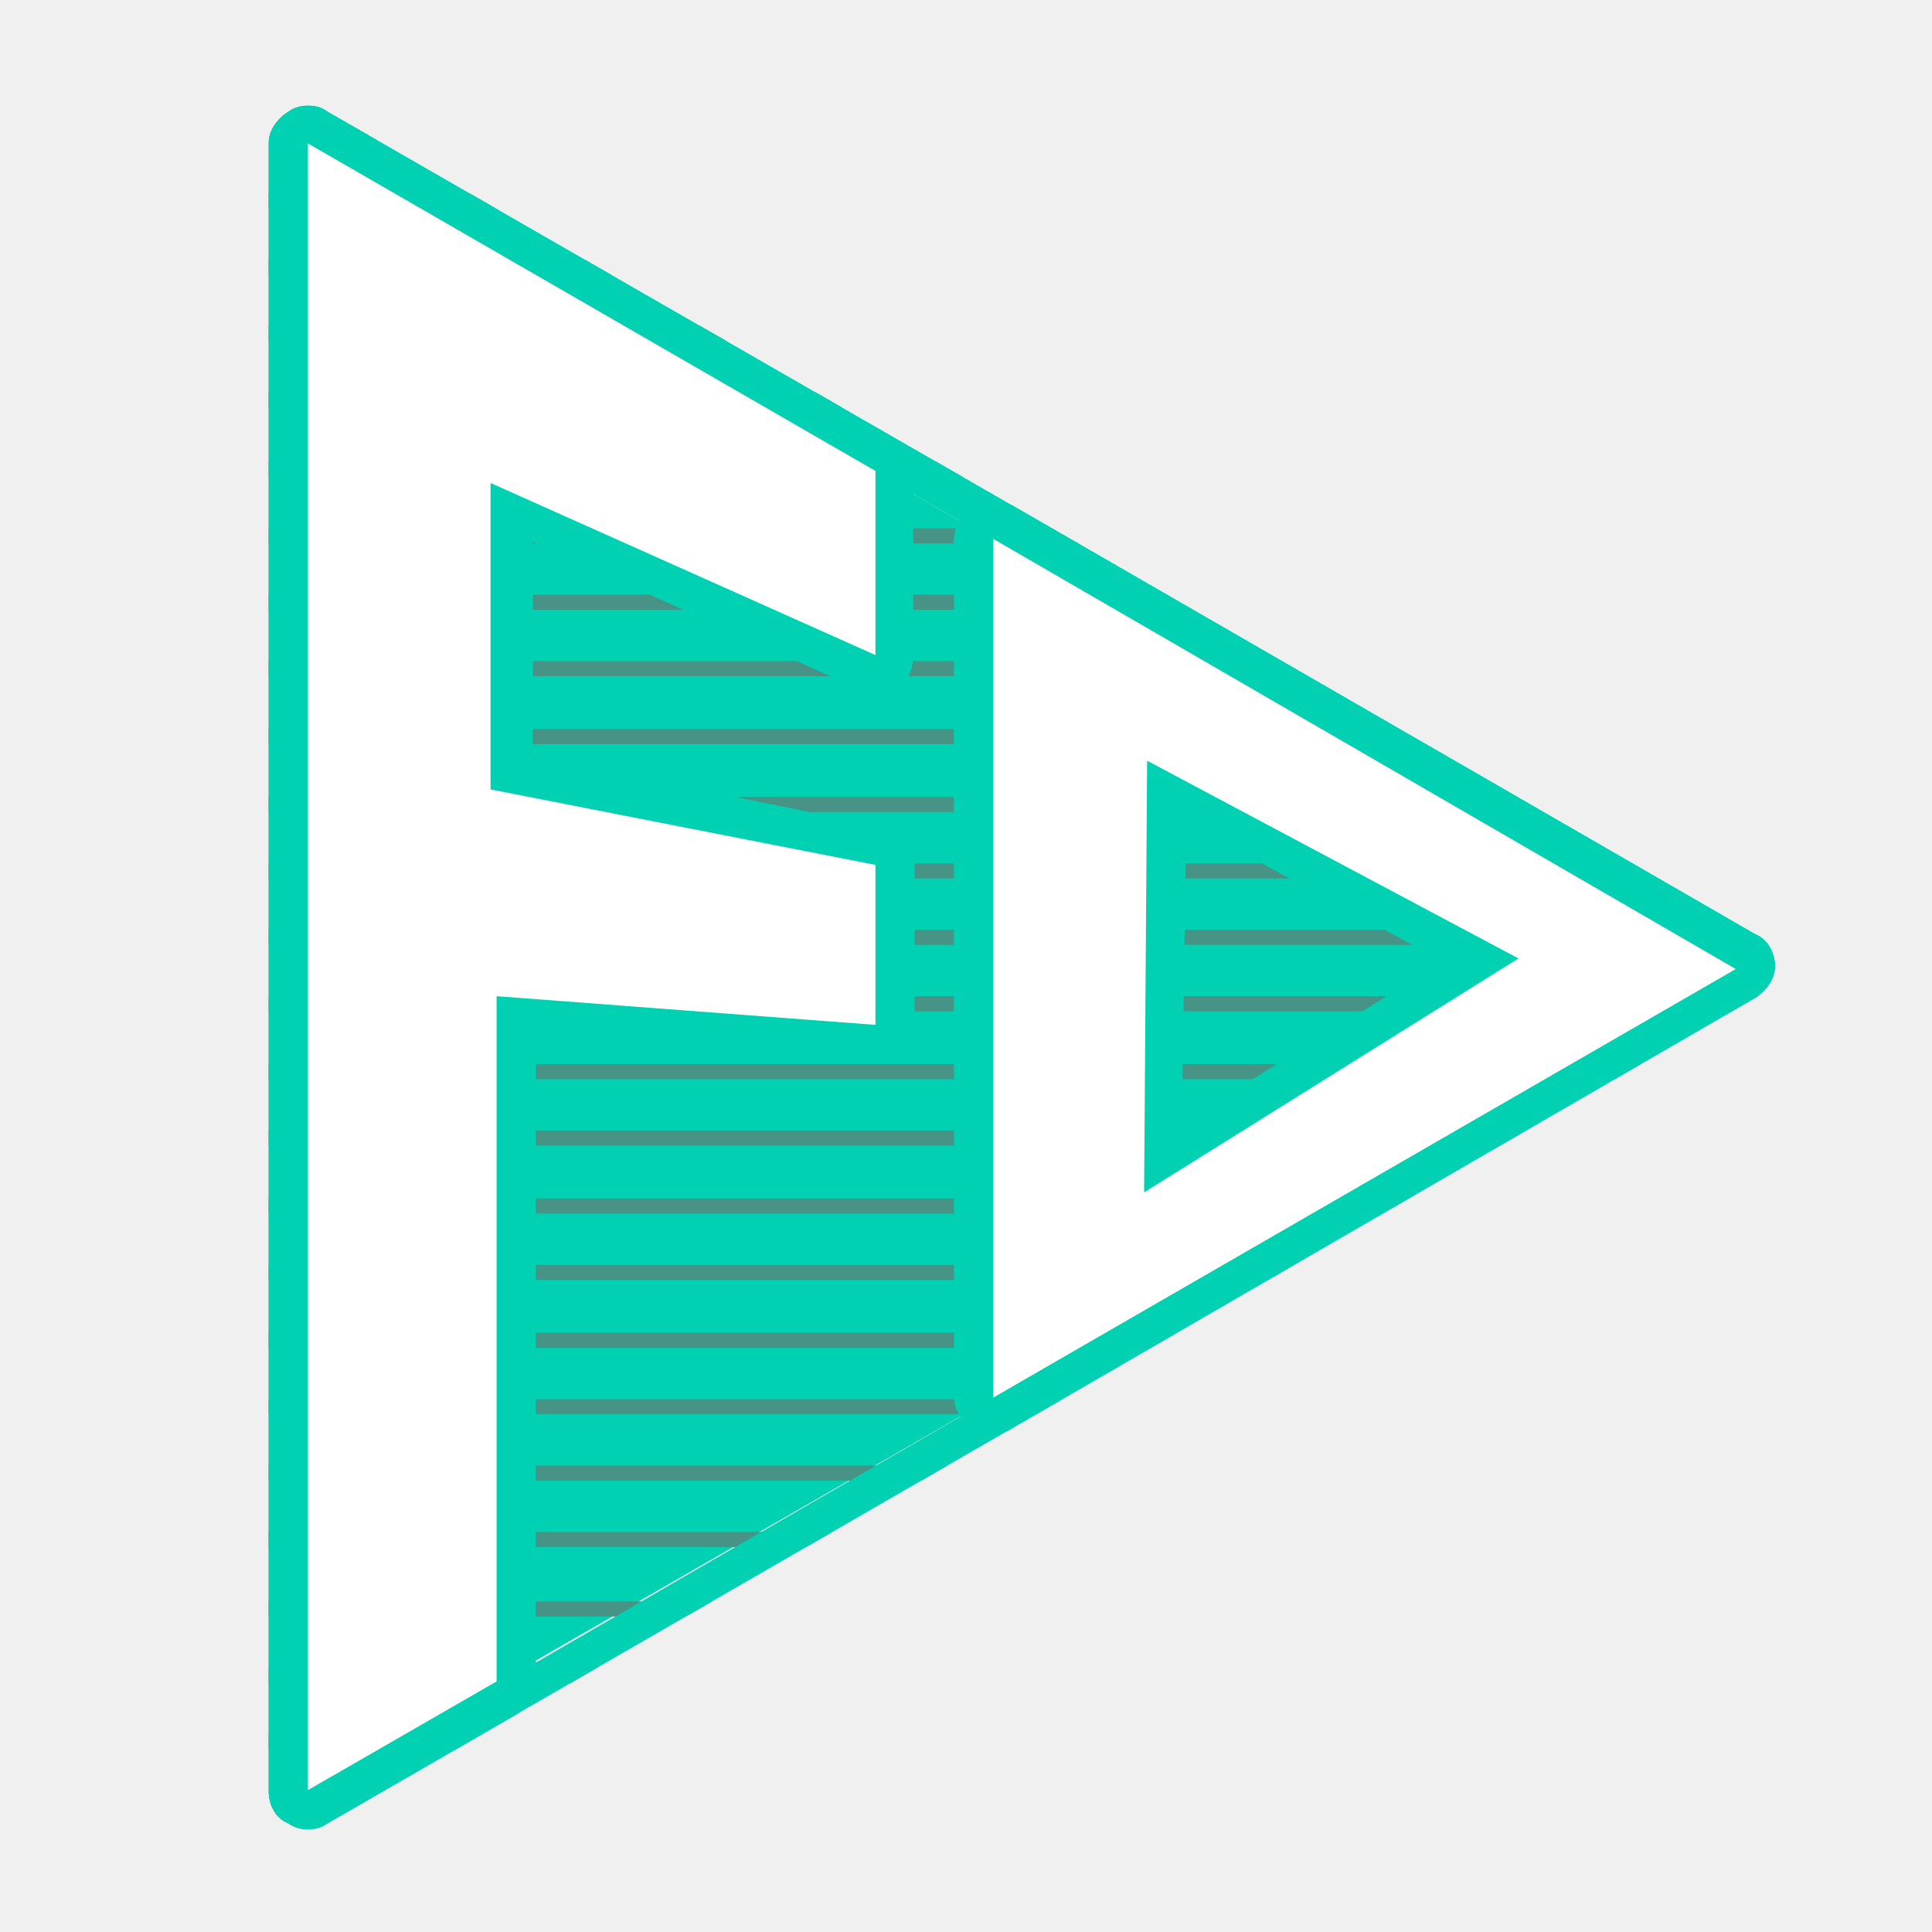
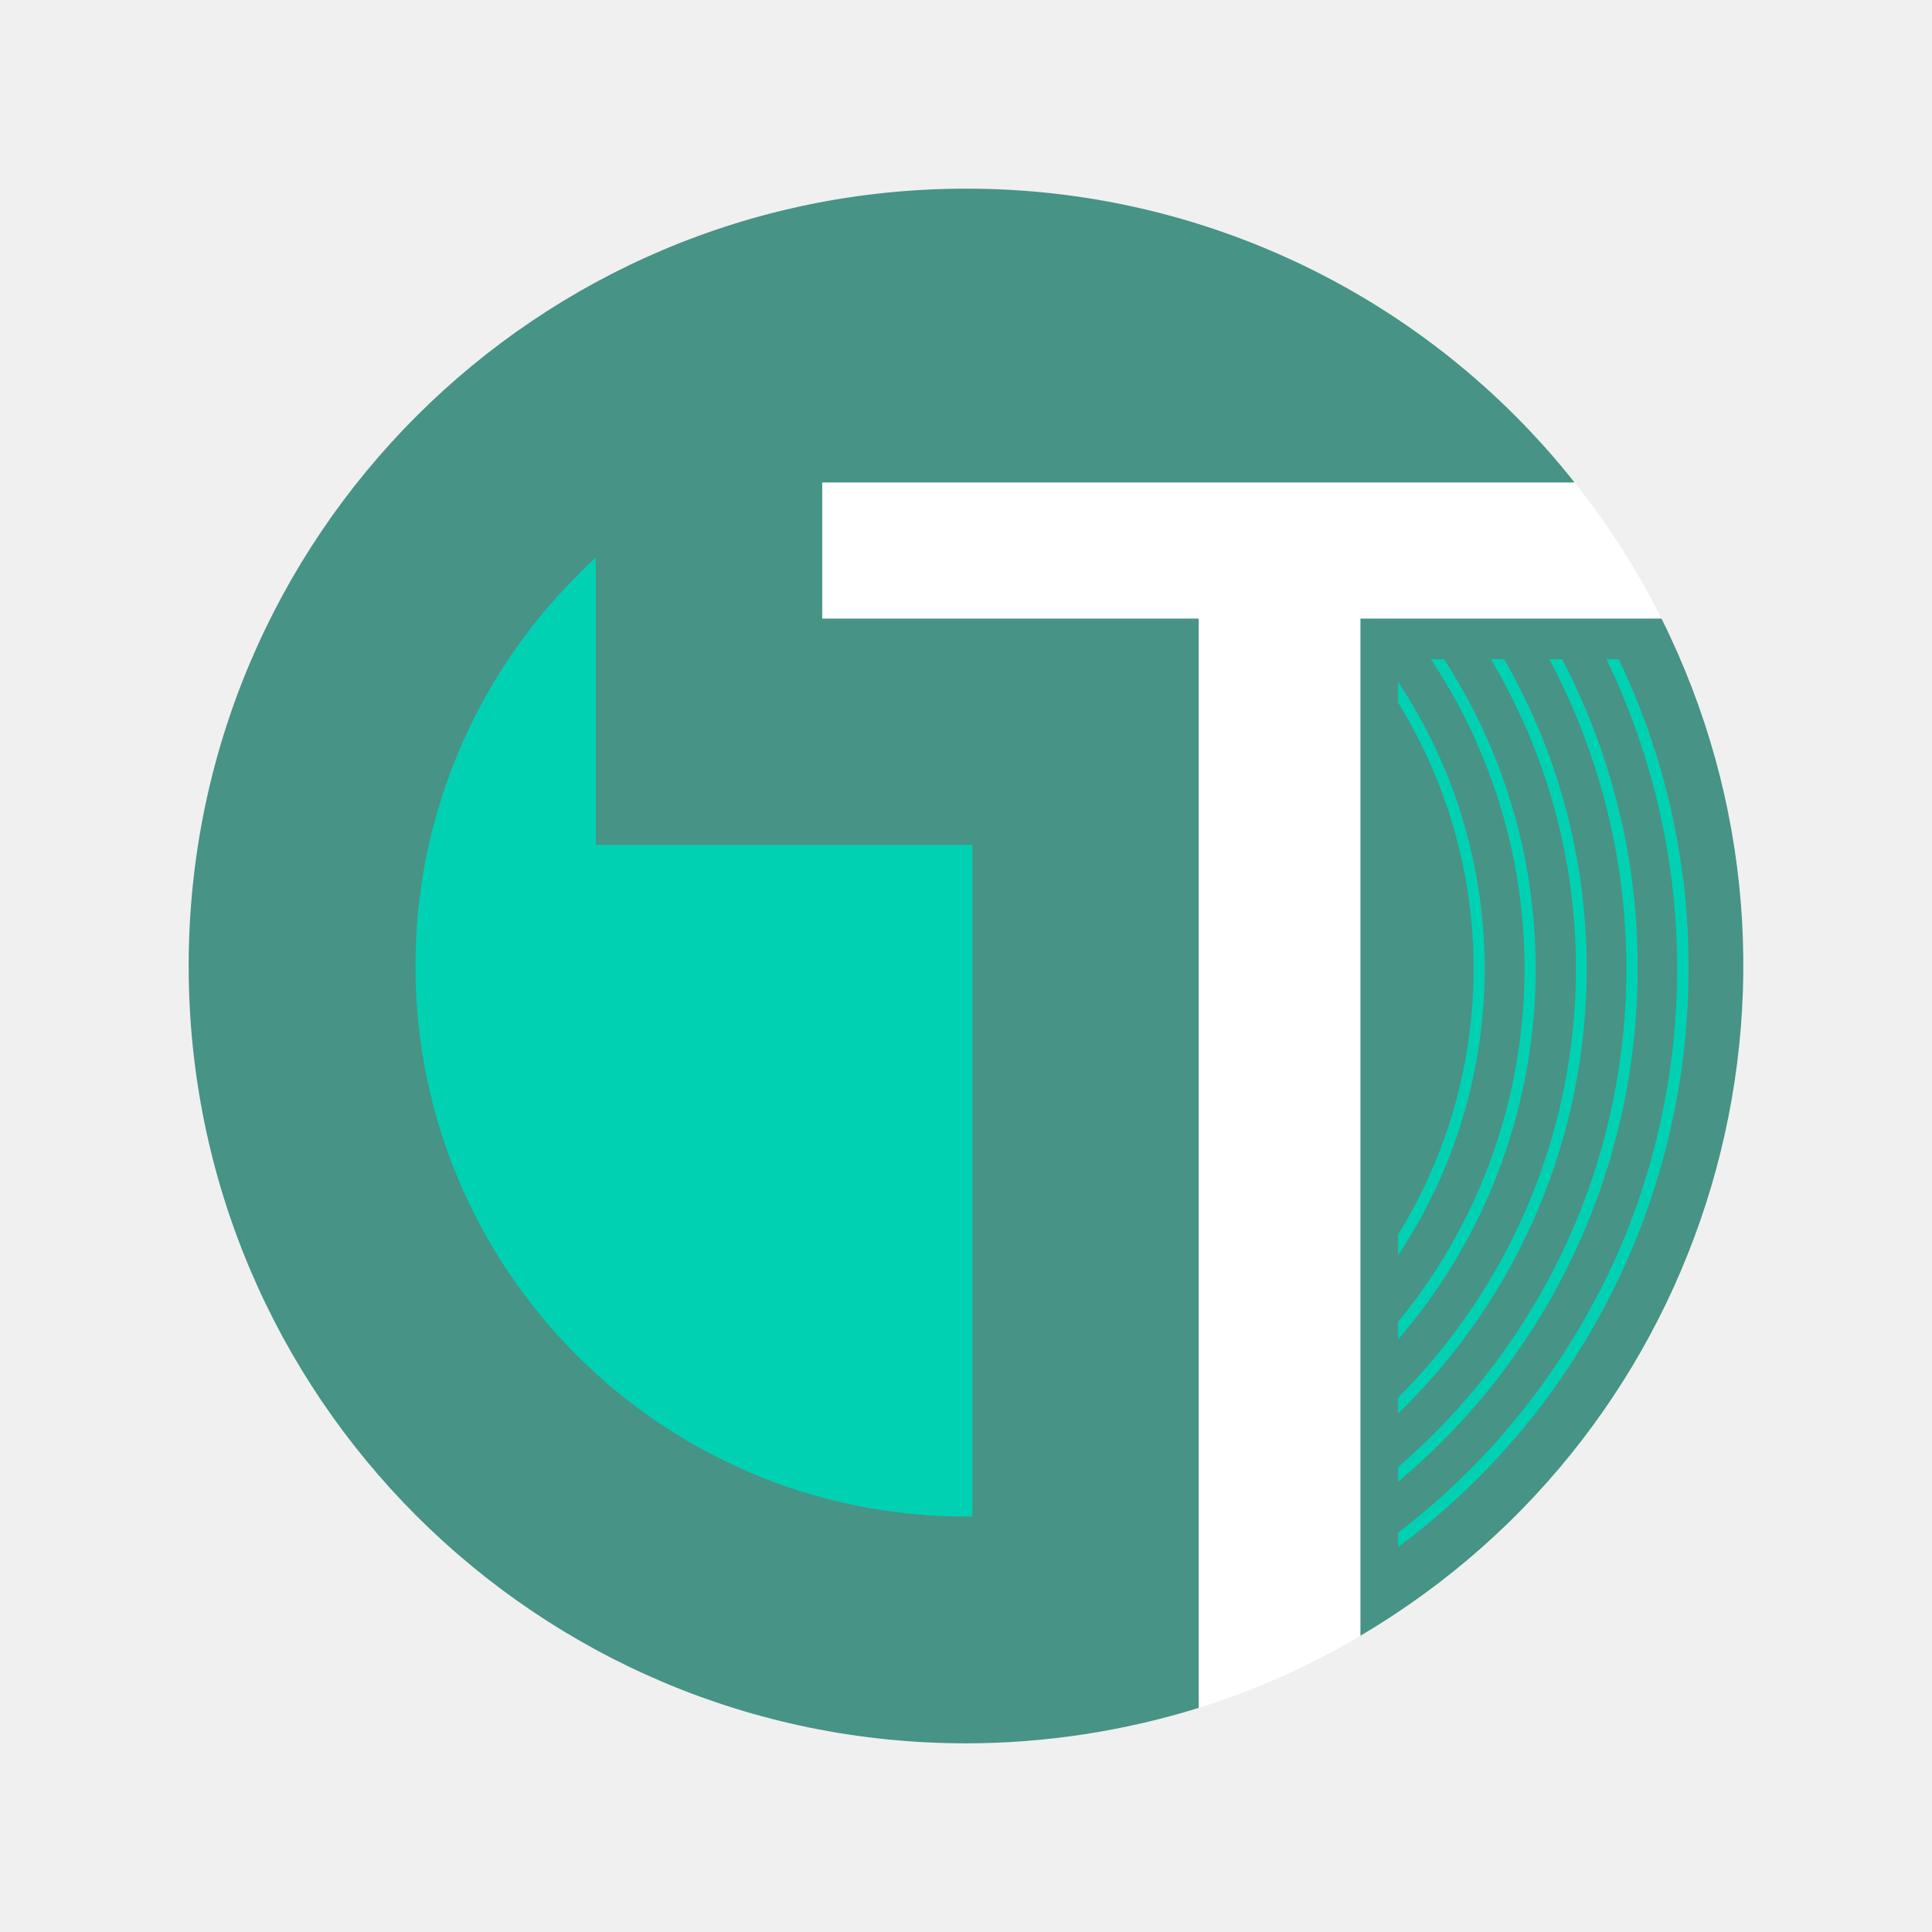
- <svg xmlns="http://www.w3.org/2000/svg" xmlns:xlink="http://www.w3.org/1999/xlink" version="1.1" id="Layer_1" x="0px" y="0px" viewBox="0 0 128 128" style="enable-background:new 0 0 128 128;" xml:space="preserve">
+ <svg xmlns="http://www.w3.org/2000/svg" version="1.1" id="Layer_1" x="0px" y="0px" viewBox="0 0 512 512" style="enable-background:new 0 0 512 512;" xml:space="preserve">
  <style type="text/css">
- 	.st0{fill:#00D1B2;}
- 	.st1{clip-path:url(#SVGID_2_);fill:#479386;}
- 	.st2{clip-path:url(#SVGID_4_);fill:#479386;}
- 	.st3{clip-path:url(#SVGID_6_);fill:#479386;}
- 	.st4{clip-path:url(#SVGID_8_);fill:#479386;}
- 	.st5{clip-path:url(#SVGID_10_);fill:#479386;}
- 	.st6{clip-path:url(#SVGID_12_);fill:#479386;}
- 	.st7{clip-path:url(#SVGID_14_);fill:#479386;}
- 	.st8{clip-path:url(#SVGID_16_);fill:#479386;}
- 	.st9{clip-path:url(#SVGID_18_);fill:#479386;}
- 	.st10{clip-path:url(#SVGID_20_);fill:#479386;}
- 	.st11{clip-path:url(#SVGID_22_);fill:#479386;}
- 	.st12{clip-path:url(#SVGID_24_);fill:#479386;}
- 	.st13{clip-path:url(#SVGID_26_);fill:#479386;}
- 	.st14{clip-path:url(#SVGID_28_);fill:#479386;}
- 	.st15{clip-path:url(#SVGID_30_);fill:#479386;}
- 	.st16{clip-path:url(#SVGID_32_);fill:#479386;}
- 	.st17{clip-path:url(#SVGID_34_);fill:#479386;}
- 	.st18{clip-path:url(#SVGID_36_);fill:#479386;}
- 	.st19{clip-path:url(#SVGID_38_);fill:#479386;}
- 	.st20{clip-path:url(#SVGID_40_);fill:#479386;}
- 	.st21{clip-path:url(#SVGID_42_);fill:#479386;}
- 	.st22{clip-path:url(#SVGID_44_);fill:#479386;}
- 	.st23{clip-path:url(#SVGID_46_);fill:#479386;}
- 	.st24{clip-path:url(#SVGID_48_);fill:#479386;}
- 	.st25{clip-path:url(#SVGID_50_);fill:#479386;}
- 	.st26{clip-path:url(#SVGID_52_);fill:#479386;}
- 	.st27{fill:#FFFFFF;}
+ 	.st0{fill:#107A66;}
+ 	.st1{fill:#479386;}
+ 	.st2{fill:#00D1B2;}
+ 	.st3{fill:#FFFFFF;}
</style>
-   <polygon class="st0" points="20.4,64.1 20.4,9.5 67.7,36.9 115,64.1 67.7,91.5 20.4,118.7 " />
+   <path class="st0" d="M390.5,193.9h30.3c18.5,49.6,13.9,104.8-12.7,150.6c-5.1,8.8-11,17.2-17.6,24.9V193.9z" />
+   <path class="st1" d="M440.3,163.9h-79.8v269.6C453.8,378.5,488.6,260.8,440.3,163.9L440.3,163.9z" />
+   <path class="st2" d="M256,432c-97,0-176-79-176-176S159,80,256,80c26.9-0.1,53.4,6.1,77.5,17.9H187.9v96h99.8v235.2  C277.2,431,266.6,432,256,432z" />
+   <path class="st1" d="M157.9,147.8v76.1h99.8v178H256c-80.6,0-146-65.4-145.9-146.1c0-38.7,15.4-75.8,42.7-103.1  C154.4,151,156.1,149.4,157.9,147.8 M256,50C142.2,50,50,142.2,50,256s92.2,206,206,206c20.9,0,41.7-3.2,61.7-9.4V163.9h-99.8v-36  h199.4C378.3,78.6,318.8,49.9,256,50z" />
+   <path class="st2" d="M429.7,183.5c19.7,46.8,19.7,99.6,0,146.4c-12.9,30.1-33.2,56.4-59.2,76.3v3.8c48.5-36,77-92.9,77-153.3  c0.1-28.4-6.3-56.4-18.5-82h-3.3C427.1,177.6,428.5,180.5,429.7,183.5z" />
+   <path class="st2" d="M434,256.7c0.1-28.5-6.8-56.7-20-82h-3.4c2.4,4.6,4.7,9.3,6.7,14.1c18.3,43.4,18.3,92.4,0,135.8  c-8.8,20.7-21.5,39.6-37.4,55.5c-3,3-6.2,5.9-9.4,8.7v3.9C410.8,359,434,309.2,434,256.7z" />
+   <path class="st2" d="M420.5,256.7c0-28.8-7.5-57.1-21.9-82h-3.5c3.7,6.2,6.9,12.7,9.8,19.3c25.6,60.3,11.9,130.1-34.4,176.4v4.2  C402.5,343.7,420.5,301.2,420.5,256.7z" />
+   <path class="st2" d="M382.7,174.7h-3.5c5.2,7.8,9.6,16,13.2,24.6c21.3,50.5,12.9,108.7-21.9,151v4.7  C414.2,304.3,419.1,230.8,382.7,174.7z" />
+   <path class="st2" d="M370.5,180.7v5.5c26.7,43.2,26.7,97.8,0,141v5.5C401.1,286.7,401.1,226.7,370.5,180.7z" />
  <g>
-     <g>
-       <defs>
-         <path id="SVGID_1_" d="M116.2,62L69,34.6L21.7,7.4C21.3,7.1,20.8,7,20.4,7s-0.9,0.1-1.3,0.4c-0.8,0.5-1.3,1.3-1.3,2.1v54.6v54.6     c0,0.9,0.5,1.8,1.3,2.1c0.4,0.3,0.9,0.4,1.3,0.4s0.9-0.1,1.3-0.4L69,93.5l47.3-27.4c0.8-0.5,1.3-1.3,1.3-2.1S117,62.3,116.2,62z" />
-       </defs>
-       <clipPath id="SVGID_2_">
-         <use xlink:href="#SVGID_1_" style="overflow:visible;" />
-       </clipPath>
-       <rect x="4.9" y="8.3" class="st1" width="124.3" height="1" />
-     </g>
-     <g>
-       <defs>
-         <path id="SVGID_3_" d="M116.2,62L69,34.6L21.7,7.4C21.3,7.1,20.8,7,20.4,7s-0.9,0.1-1.3,0.4c-0.8,0.5-1.3,1.3-1.3,2.1v54.6v54.6     c0,0.9,0.5,1.8,1.3,2.1c0.4,0.3,0.9,0.4,1.3,0.4s0.9-0.1,1.3-0.4L69,93.5l47.3-27.4c0.8-0.5,1.3-1.3,1.3-2.1S117,62.3,116.2,62z" />
-       </defs>
-       <clipPath id="SVGID_4_">
-         <use xlink:href="#SVGID_3_" style="overflow:visible;" />
-       </clipPath>
-       <rect x="4.9" y="12.8" class="st2" width="124.3" height="1" />
-     </g>
-     <g>
-       <defs>
-         <path id="SVGID_5_" d="M116.2,62L69,34.6L21.7,7.4C21.3,7.1,20.8,7,20.4,7s-0.9,0.1-1.3,0.4c-0.8,0.5-1.3,1.3-1.3,2.1v54.6v54.6     c0,0.9,0.5,1.8,1.3,2.1c0.4,0.3,0.9,0.4,1.3,0.4s0.9-0.1,1.3-0.4L69,93.5l47.3-27.4c0.8-0.5,1.3-1.3,1.3-2.1S117,62.3,116.2,62z" />
-       </defs>
-       <clipPath id="SVGID_6_">
-         <use xlink:href="#SVGID_5_" style="overflow:visible;" />
-       </clipPath>
-       <rect x="4.9" y="17.2" class="st3" width="124.3" height="1" />
-     </g>
-     <g>
-       <defs>
-         <path id="SVGID_7_" d="M116.2,62L69,34.6L21.7,7.4C21.3,7.1,20.8,7,20.4,7s-0.9,0.1-1.3,0.4c-0.8,0.5-1.3,1.3-1.3,2.1v54.6v54.6     c0,0.9,0.5,1.8,1.3,2.1c0.4,0.3,0.9,0.4,1.3,0.4s0.9-0.1,1.3-0.4L69,93.5l47.3-27.4c0.8-0.5,1.3-1.3,1.3-2.1S117,62.3,116.2,62z" />
-       </defs>
-       <clipPath id="SVGID_8_">
-         <use xlink:href="#SVGID_7_" style="overflow:visible;" />
-       </clipPath>
-       <rect x="4.9" y="21.6" class="st4" width="124.3" height="1" />
-     </g>
-     <g>
-       <defs>
-         <path id="SVGID_9_" d="M116.2,62L69,34.6L21.7,7.4C21.3,7.1,20.8,7,20.4,7s-0.9,0.1-1.3,0.4c-0.8,0.5-1.3,1.3-1.3,2.1v54.6v54.6     c0,0.9,0.5,1.8,1.3,2.1c0.4,0.3,0.9,0.4,1.3,0.4s0.9-0.1,1.3-0.4L69,93.5l47.3-27.4c0.8-0.5,1.3-1.3,1.3-2.1S117,62.3,116.2,62z" />
-       </defs>
-       <clipPath id="SVGID_10_">
-         <use xlink:href="#SVGID_9_" style="overflow:visible;" />
-       </clipPath>
-       <rect x="4.9" y="26" class="st5" width="124.3" height="1" />
-     </g>
-     <g>
-       <defs>
-         <path id="SVGID_11_" d="M116.2,62L69,34.6L21.7,7.4C21.3,7.1,20.8,7,20.4,7s-0.9,0.1-1.3,0.4c-0.8,0.5-1.3,1.3-1.3,2.1v54.6v54.6     c0,0.9,0.5,1.8,1.3,2.1c0.4,0.3,0.9,0.4,1.3,0.4s0.9-0.1,1.3-0.4L69,93.5l47.3-27.4c0.8-0.5,1.3-1.3,1.3-2.1S117,62.3,116.2,62z" />
-       </defs>
-       <clipPath id="SVGID_12_">
-         <use xlink:href="#SVGID_11_" style="overflow:visible;" />
-       </clipPath>
-       <rect x="4.9" y="30.6" class="st6" width="124.3" height="1" />
-     </g>
-     <g>
-       <defs>
-         <path id="SVGID_13_" d="M116.2,62L69,34.6L21.7,7.4C21.3,7.1,20.8,7,20.4,7s-0.9,0.1-1.3,0.4c-0.8,0.5-1.3,1.3-1.3,2.1v54.6v54.6     c0,0.9,0.5,1.8,1.3,2.1c0.4,0.3,0.9,0.4,1.3,0.4s0.9-0.1,1.3-0.4L69,93.5l47.3-27.4c0.8-0.5,1.3-1.3,1.3-2.1S117,62.3,116.2,62z" />
-       </defs>
-       <clipPath id="SVGID_14_">
-         <use xlink:href="#SVGID_13_" style="overflow:visible;" />
-       </clipPath>
-       <rect x="4.9" y="35" class="st7" width="124.3" height="1" />
-     </g>
-     <g>
-       <defs>
-         <path id="SVGID_15_" d="M116.2,62L69,34.6L21.7,7.4C21.3,7.1,20.8,7,20.4,7s-0.9,0.1-1.3,0.4c-0.8,0.5-1.3,1.3-1.3,2.1v54.6v54.6     c0,0.9,0.5,1.8,1.3,2.1c0.4,0.3,0.9,0.4,1.3,0.4s0.9-0.1,1.3-0.4L69,93.5l47.3-27.4c0.8-0.5,1.3-1.3,1.3-2.1S117,62.3,116.2,62z" />
-       </defs>
-       <clipPath id="SVGID_16_">
-         <use xlink:href="#SVGID_15_" style="overflow:visible;" />
-       </clipPath>
-       <rect x="4.9" y="39.4" class="st8" width="124.3" height="1" />
-     </g>
-     <g>
-       <defs>
-         <path id="SVGID_17_" d="M116.2,62L69,34.6L21.7,7.4C21.3,7.1,20.8,7,20.4,7s-0.9,0.1-1.3,0.4c-0.8,0.5-1.3,1.3-1.3,2.1v54.6v54.6     c0,0.9,0.5,1.8,1.3,2.1c0.4,0.3,0.9,0.4,1.3,0.4s0.9-0.1,1.3-0.4L69,93.5l47.3-27.4c0.8-0.5,1.3-1.3,1.3-2.1S117,62.3,116.2,62z" />
-       </defs>
-       <clipPath id="SVGID_18_">
-         <use xlink:href="#SVGID_17_" style="overflow:visible;" />
-       </clipPath>
-       <rect x="4.9" y="43.8" class="st9" width="124.3" height="1" />
-     </g>
-     <g>
-       <defs>
-         <path id="SVGID_19_" d="M116.2,62L69,34.6L21.7,7.4C21.3,7.1,20.8,7,20.4,7s-0.9,0.1-1.3,0.4c-0.8,0.5-1.3,1.3-1.3,2.1v54.6v54.6     c0,0.9,0.5,1.8,1.3,2.1c0.4,0.3,0.9,0.4,1.3,0.4s0.9-0.1,1.3-0.4L69,93.5l47.3-27.4c0.8-0.5,1.3-1.3,1.3-2.1S117,62.3,116.2,62z" />
-       </defs>
-       <clipPath id="SVGID_20_">
-         <use xlink:href="#SVGID_19_" style="overflow:visible;" />
-       </clipPath>
-       <rect x="4.9" y="48.3" class="st10" width="124.3" height="1" />
-     </g>
-     <g>
-       <defs>
-         <path id="SVGID_21_" d="M116.2,62L69,34.6L21.7,7.4C21.3,7.1,20.8,7,20.4,7s-0.9,0.1-1.3,0.4c-0.8,0.5-1.3,1.3-1.3,2.1v54.6v54.6     c0,0.9,0.5,1.8,1.3,2.1c0.4,0.3,0.9,0.4,1.3,0.4s0.9-0.1,1.3-0.4L69,93.5l47.3-27.4c0.8-0.5,1.3-1.3,1.3-2.1S117,62.3,116.2,62z" />
-       </defs>
-       <clipPath id="SVGID_22_">
-         <use xlink:href="#SVGID_21_" style="overflow:visible;" />
-       </clipPath>
-       <rect x="4.9" y="52.8" class="st11" width="124.3" height="1" />
-     </g>
-     <g>
-       <defs>
-         <path id="SVGID_23_" d="M116.2,62L69,34.6L21.7,7.4C21.3,7.1,20.8,7,20.4,7s-0.9,0.1-1.3,0.4c-0.8,0.5-1.3,1.3-1.3,2.1v54.6v54.6     c0,0.9,0.5,1.8,1.3,2.1c0.4,0.3,0.9,0.4,1.3,0.4s0.9-0.1,1.3-0.4L69,93.5l47.3-27.4c0.8-0.5,1.3-1.3,1.3-2.1S117,62.3,116.2,62z" />
-       </defs>
-       <clipPath id="SVGID_24_">
-         <use xlink:href="#SVGID_23_" style="overflow:visible;" />
-       </clipPath>
-       <rect x="4.9" y="57.2" class="st12" width="124.3" height="1" />
-     </g>
-     <g>
-       <defs>
-         <path id="SVGID_25_" d="M116.2,62L69,34.6L21.7,7.4C21.3,7.1,20.8,7,20.4,7s-0.9,0.1-1.3,0.4c-0.8,0.5-1.3,1.3-1.3,2.1v54.6v54.6     c0,0.9,0.5,1.8,1.3,2.1c0.4,0.3,0.9,0.4,1.3,0.4s0.9-0.1,1.3-0.4L69,93.5l47.3-27.4c0.8-0.5,1.3-1.3,1.3-2.1S117,62.3,116.2,62z" />
-       </defs>
-       <clipPath id="SVGID_26_">
-         <use xlink:href="#SVGID_25_" style="overflow:visible;" />
-       </clipPath>
-       <rect x="4.9" y="61.6" class="st13" width="124.3" height="1" />
-     </g>
-     <g>
-       <defs>
-         <path id="SVGID_27_" d="M116.2,62L69,34.6L21.7,7.4C21.3,7.1,20.8,7,20.4,7s-0.9,0.1-1.3,0.4c-0.8,0.5-1.3,1.3-1.3,2.1v54.6v54.6     c0,0.9,0.5,1.8,1.3,2.1c0.4,0.3,0.9,0.4,1.3,0.4s0.9-0.1,1.3-0.4L69,93.5l47.3-27.4c0.8-0.5,1.3-1.3,1.3-2.1S117,62.3,116.2,62z" />
-       </defs>
-       <clipPath id="SVGID_28_">
-         <use xlink:href="#SVGID_27_" style="overflow:visible;" />
-       </clipPath>
-       <rect x="4.9" y="66" class="st14" width="124.3" height="1" />
-     </g>
-     <g>
-       <defs>
-         <path id="SVGID_29_" d="M116.2,62L69,34.6L21.7,7.4C21.3,7.1,20.8,7,20.4,7s-0.9,0.1-1.3,0.4c-0.8,0.5-1.3,1.3-1.3,2.1v54.6v54.6     c0,0.9,0.5,1.8,1.3,2.1c0.4,0.3,0.9,0.4,1.3,0.4s0.9-0.1,1.3-0.4L69,93.5l47.3-27.4c0.8-0.5,1.3-1.3,1.3-2.1S117,62.3,116.2,62z" />
-       </defs>
-       <clipPath id="SVGID_30_">
-         <use xlink:href="#SVGID_29_" style="overflow:visible;" />
-       </clipPath>
-       <rect x="4.9" y="70.5" class="st15" width="124.3" height="1" />
-     </g>
-     <g>
-       <defs>
-         <path id="SVGID_31_" d="M116.2,62L69,34.6L21.7,7.4C21.3,7.1,20.8,7,20.4,7s-0.9,0.1-1.3,0.4c-0.8,0.5-1.3,1.3-1.3,2.1v54.6v54.6     c0,0.9,0.5,1.8,1.3,2.1c0.4,0.3,0.9,0.4,1.3,0.4s0.9-0.1,1.3-0.4L69,93.5l47.3-27.4c0.8-0.5,1.3-1.3,1.3-2.1S117,62.3,116.2,62z" />
-       </defs>
-       <clipPath id="SVGID_32_">
-         <use xlink:href="#SVGID_31_" style="overflow:visible;" />
-       </clipPath>
-       <rect x="4.9" y="74.9" class="st16" width="124.3" height="1" />
-     </g>
-     <g>
-       <defs>
-         <path id="SVGID_33_" d="M116.2,62L69,34.6L21.7,7.4C21.3,7.1,20.8,7,20.4,7s-0.9,0.1-1.3,0.4c-0.8,0.5-1.3,1.3-1.3,2.1v54.6v54.6     c0,0.9,0.5,1.8,1.3,2.1c0.4,0.3,0.9,0.4,1.3,0.4s0.9-0.1,1.3-0.4L69,93.5l47.3-27.4c0.8-0.5,1.3-1.3,1.3-2.1S117,62.3,116.2,62z" />
-       </defs>
-       <clipPath id="SVGID_34_">
-         <use xlink:href="#SVGID_33_" style="overflow:visible;" />
-       </clipPath>
-       <rect x="4.9" y="79.4" class="st17" width="124.3" height="1" />
-     </g>
-     <g>
-       <defs>
-         <path id="SVGID_35_" d="M116.2,62L69,34.6L21.7,7.4C21.3,7.1,20.8,7,20.4,7s-0.9,0.1-1.3,0.4c-0.8,0.5-1.3,1.3-1.3,2.1v54.6v54.6     c0,0.9,0.5,1.8,1.3,2.1c0.4,0.3,0.9,0.4,1.3,0.4s0.9-0.1,1.3-0.4L69,93.5l47.3-27.4c0.8-0.5,1.3-1.3,1.3-2.1S117,62.3,116.2,62z" />
-       </defs>
-       <clipPath id="SVGID_36_">
-         <use xlink:href="#SVGID_35_" style="overflow:visible;" />
-       </clipPath>
-       <rect x="4.9" y="83.8" class="st18" width="124.3" height="1" />
-     </g>
-     <g>
-       <defs>
-         <path id="SVGID_37_" d="M116.2,62L69,34.6L21.7,7.4C21.3,7.1,20.8,7,20.4,7s-0.9,0.1-1.3,0.4c-0.8,0.5-1.3,1.3-1.3,2.1v54.6v54.6     c0,0.9,0.5,1.8,1.3,2.1c0.4,0.3,0.9,0.4,1.3,0.4s0.9-0.1,1.3-0.4L69,93.5l47.3-27.4c0.8-0.5,1.3-1.3,1.3-2.1S117,62.3,116.2,62z" />
-       </defs>
-       <clipPath id="SVGID_38_">
-         <use xlink:href="#SVGID_37_" style="overflow:visible;" />
-       </clipPath>
-       <rect x="4.9" y="88.3" class="st19" width="124.3" height="1" />
-     </g>
-     <g>
-       <defs>
-         <path id="SVGID_39_" d="M116.2,62L69,34.6L21.7,7.4C21.3,7.1,20.8,7,20.4,7s-0.9,0.1-1.3,0.4c-0.8,0.5-1.3,1.3-1.3,2.1v54.6v54.6     c0,0.9,0.5,1.8,1.3,2.1c0.4,0.3,0.9,0.4,1.3,0.4s0.9-0.1,1.3-0.4L69,93.5l47.3-27.4c0.8-0.5,1.3-1.3,1.3-2.1S117,62.3,116.2,62z" />
-       </defs>
-       <clipPath id="SVGID_40_">
-         <use xlink:href="#SVGID_39_" style="overflow:visible;" />
-       </clipPath>
-       <rect x="4.9" y="92.7" class="st20" width="124.3" height="1" />
-     </g>
-     <g>
-       <defs>
-         <path id="SVGID_41_" d="M116.2,62L69,34.6L21.7,7.4C21.3,7.1,20.8,7,20.4,7s-0.9,0.1-1.3,0.4c-0.8,0.5-1.3,1.3-1.3,2.1v54.6v54.6     c0,0.9,0.5,1.8,1.3,2.1c0.4,0.3,0.9,0.4,1.3,0.4s0.9-0.1,1.3-0.4L69,93.5l47.3-27.4c0.8-0.5,1.3-1.3,1.3-2.1S117,62.3,116.2,62z" />
-       </defs>
-       <clipPath id="SVGID_42_">
-         <use xlink:href="#SVGID_41_" style="overflow:visible;" />
-       </clipPath>
-       <rect x="4.9" y="97.1" class="st21" width="124.3" height="1" />
-     </g>
-     <g>
-       <defs>
-         <path id="SVGID_43_" d="M116.2,62L69,34.6L21.7,7.4C21.3,7.1,20.8,7,20.4,7s-0.9,0.1-1.3,0.4c-0.8,0.5-1.3,1.3-1.3,2.1v54.6v54.6     c0,0.9,0.5,1.8,1.3,2.1c0.4,0.3,0.9,0.4,1.3,0.4s0.9-0.1,1.3-0.4L69,93.5l47.3-27.4c0.8-0.5,1.3-1.3,1.3-2.1S117,62.3,116.2,62z" />
-       </defs>
-       <clipPath id="SVGID_44_">
-         <use xlink:href="#SVGID_43_" style="overflow:visible;" />
-       </clipPath>
-       <rect x="4.9" y="101.5" class="st22" width="124.3" height="1" />
-     </g>
-     <g>
-       <defs>
-         <path id="SVGID_45_" d="M116.2,62L69,34.6L21.7,7.4C21.3,7.1,20.8,7,20.4,7s-0.9,0.1-1.3,0.4c-0.8,0.5-1.3,1.3-1.3,2.1v54.6v54.6     c0,0.9,0.5,1.8,1.3,2.1c0.4,0.3,0.9,0.4,1.3,0.4s0.9-0.1,1.3-0.4L69,93.5l47.3-27.4c0.8-0.5,1.3-1.3,1.3-2.1S117,62.3,116.2,62z" />
-       </defs>
-       <clipPath id="SVGID_46_">
-         <use xlink:href="#SVGID_45_" style="overflow:visible;" />
-       </clipPath>
-       <rect x="4.9" y="106.1" class="st23" width="124.3" height="1" />
-     </g>
-     <g>
-       <defs>
-         <path id="SVGID_47_" d="M116.2,62L69,34.6L21.7,7.4C21.3,7.1,20.8,7,20.4,7s-0.9,0.1-1.3,0.4c-0.8,0.5-1.3,1.3-1.3,2.1v54.6v54.6     c0,0.9,0.5,1.8,1.3,2.1c0.4,0.3,0.9,0.4,1.3,0.4s0.9-0.1,1.3-0.4L69,93.5l47.3-27.4c0.8-0.5,1.3-1.3,1.3-2.1S117,62.3,116.2,62z" />
-       </defs>
-       <clipPath id="SVGID_48_">
-         <use xlink:href="#SVGID_47_" style="overflow:visible;" />
-       </clipPath>
-       <rect x="4.9" y="110.5" class="st24" width="124.3" height="1" />
-     </g>
-     <g>
-       <defs>
-         <path id="SVGID_49_" d="M116.2,62L69,34.6L21.7,7.4C21.3,7.1,20.8,7,20.4,7s-0.9,0.1-1.3,0.4c-0.8,0.5-1.3,1.3-1.3,2.1v54.6v54.6     c0,0.9,0.5,1.8,1.3,2.1c0.4,0.3,0.9,0.4,1.3,0.4s0.9-0.1,1.3-0.4L69,93.5l47.3-27.4c0.8-0.5,1.3-1.3,1.3-2.1S117,62.3,116.2,62z" />
-       </defs>
-       <clipPath id="SVGID_50_">
-         <use xlink:href="#SVGID_49_" style="overflow:visible;" />
-       </clipPath>
-       <rect x="4.9" y="114.9" class="st25" width="124.3" height="1" />
-     </g>
-     <g>
-       <defs>
-         <path id="SVGID_51_" d="M116.2,62L69,34.6L21.7,7.4C21.3,7.1,20.8,7,20.4,7s-0.9,0.1-1.3,0.4c-0.8,0.5-1.3,1.3-1.3,2.1v54.6v54.6     c0,0.9,0.5,1.8,1.3,2.1c0.4,0.3,0.9,0.4,1.3,0.4s0.9-0.1,1.3-0.4L69,93.5l47.3-27.4c0.8-0.5,1.3-1.3,1.3-2.1S117,62.3,116.2,62z" />
-       </defs>
-       <clipPath id="SVGID_52_">
-         <use xlink:href="#SVGID_51_" style="overflow:visible;" />
-       </clipPath>
-       <rect x="4.9" y="119.3" class="st26" width="124.3" height="1" />
-     </g>
-   </g>
-   <path class="st0" d="M20.4,9.5l47.3,27.4L115,64.2L67.7,91.5l-47.3,27.4V64.1L20.4,9.5 M20.4,7c-0.4,0-0.9,0.1-1.3,0.4  c-0.8,0.5-1.3,1.3-1.3,2.1v54.6v54.6c0,0.9,0.5,1.8,1.3,2.1c0.4,0.3,0.9,0.4,1.3,0.4s0.9-0.1,1.3-0.4L69,93.5l47.3-27.4  c0.8-0.5,1.3-1.3,1.3-2.1s-0.5-1.8-1.3-2.1L69,34.6L21.7,7.4C21.3,7.1,20.9,7,20.4,7L20.4,7z" />
-   <g>
-     <path class="st27" d="M20.4,119.9c-0.3,0-0.4,0-0.6-0.1c-0.4-0.3-0.6-0.6-0.6-1.1V9.5c0-0.5,0.3-0.9,0.6-1.1   c0.3-0.1,0.4-0.1,0.6-0.1s0.4,0,0.6,0.1l37.6,21.7c0.4,0.3,0.6,0.6,0.6,1.1v12.2c0,0.4-0.3,0.9-0.6,1c-0.3,0.1-0.5,0.3-0.6,0.3   c-0.1,0-0.4,0-0.5-0.1L33.8,33.8v17.3l24.5,4.8c0.6,0.1,1,0.6,1,1.3v10.6c0,0.4-0.1,0.6-0.4,0.9C58.6,68.9,58.4,69,58,69l-23.8-1.8   v44.1c0,0.5-0.3,0.9-0.6,1.1l-12.5,7.2C20.9,119.9,20.7,119.9,20.4,119.9z" />
-     <g>
-       <path class="st0" d="M20.4,9.5L58,31.2v12.2L32.5,32v20.3l25.5,5v10.6L32.9,66v45.4l-12.5,7.2V64.1L20.4,9.5 M20.4,7    c-0.4,0-0.9,0.1-1.3,0.4c-0.8,0.5-1.3,1.3-1.3,2.1v54.6v54.6c0,0.9,0.5,1.8,1.3,2.1c0.4,0.3,0.9,0.4,1.3,0.4s0.9-0.1,1.3-0.4    l12.5-7.2c0.8-0.5,1.3-1.3,1.3-2.1V68.8l22.4,1.6H58c0.6,0,1.3-0.3,1.8-0.6c0.5-0.5,0.8-1.1,0.8-1.9V57.3c0-1.3-0.9-2.3-2-2.5    l-23.3-4.7V35.9L57,45.7c0.4,0.1,0.6,0.3,1,0.3c0.5,0,1-0.1,1.4-0.4c0.8-0.5,1.1-1.3,1.1-2.1V31.2c0-0.9-0.5-1.8-1.3-2.1L21.7,7.4    C21.3,7.1,20.9,7,20.4,7L20.4,7z" />
-     </g>
-   </g>
-   <g>
-     <g>
-       <path class="st27" d="M65.8,93.8c-0.3,0-0.4,0-0.6-0.1c-0.4-0.3-0.6-0.6-0.6-1.1V35.7c0-0.5,0.3-0.9,0.6-1.1    c0.3-0.1,0.4-0.1,0.6-0.1c0.3,0,0.4,0,0.6,0.1L115.6,63c0.4,0.3,0.6,0.6,0.6,1.1s-0.3,0.9-0.6,1.1L66.4,93.6    C66.2,93.7,65.9,93.8,65.8,93.8z M77,76.7L98,63.6L77.2,52.4L77,76.7z" />
-     </g>
-     <g>
-       <path class="st0" d="M65.8,35.7l1.9,1.1L115,64.2L67.7,91.5l-1.9,1.1V35.7 M75.8,79l24.8-15.5L76,50.4L75.8,79 M65.8,33.2    c-0.4,0-0.9,0.1-1.3,0.4c-0.8,0.5-1.3,1.3-1.3,2.1v56.8c0,0.9,0.5,1.8,1.3,2.1c0.4,0.3,0.9,0.4,1.3,0.4c0.4,0,0.9-0.1,1.3-0.4    l1.9-1.1l47.3-27.4c0.8-0.5,1.3-1.3,1.3-2.1c0-0.9-0.5-1.8-1.3-2.1L69,34.6l-1.9-1.1C66.7,33.3,66.2,33.2,65.8,33.2L65.8,33.2z     M78.3,74.4l0.3-19.9l17,9.2L78.3,74.4L78.3,74.4z" />
-     </g>
+     <path class="st3" d="M417.3,127.9H217.9v36h99.8v288.7c15.1-4.7,29.5-11.2,42.8-19.1V163.9h79.8C433.9,151.1,426.2,139,417.3,127.9   z" />
  </g>
</svg>
